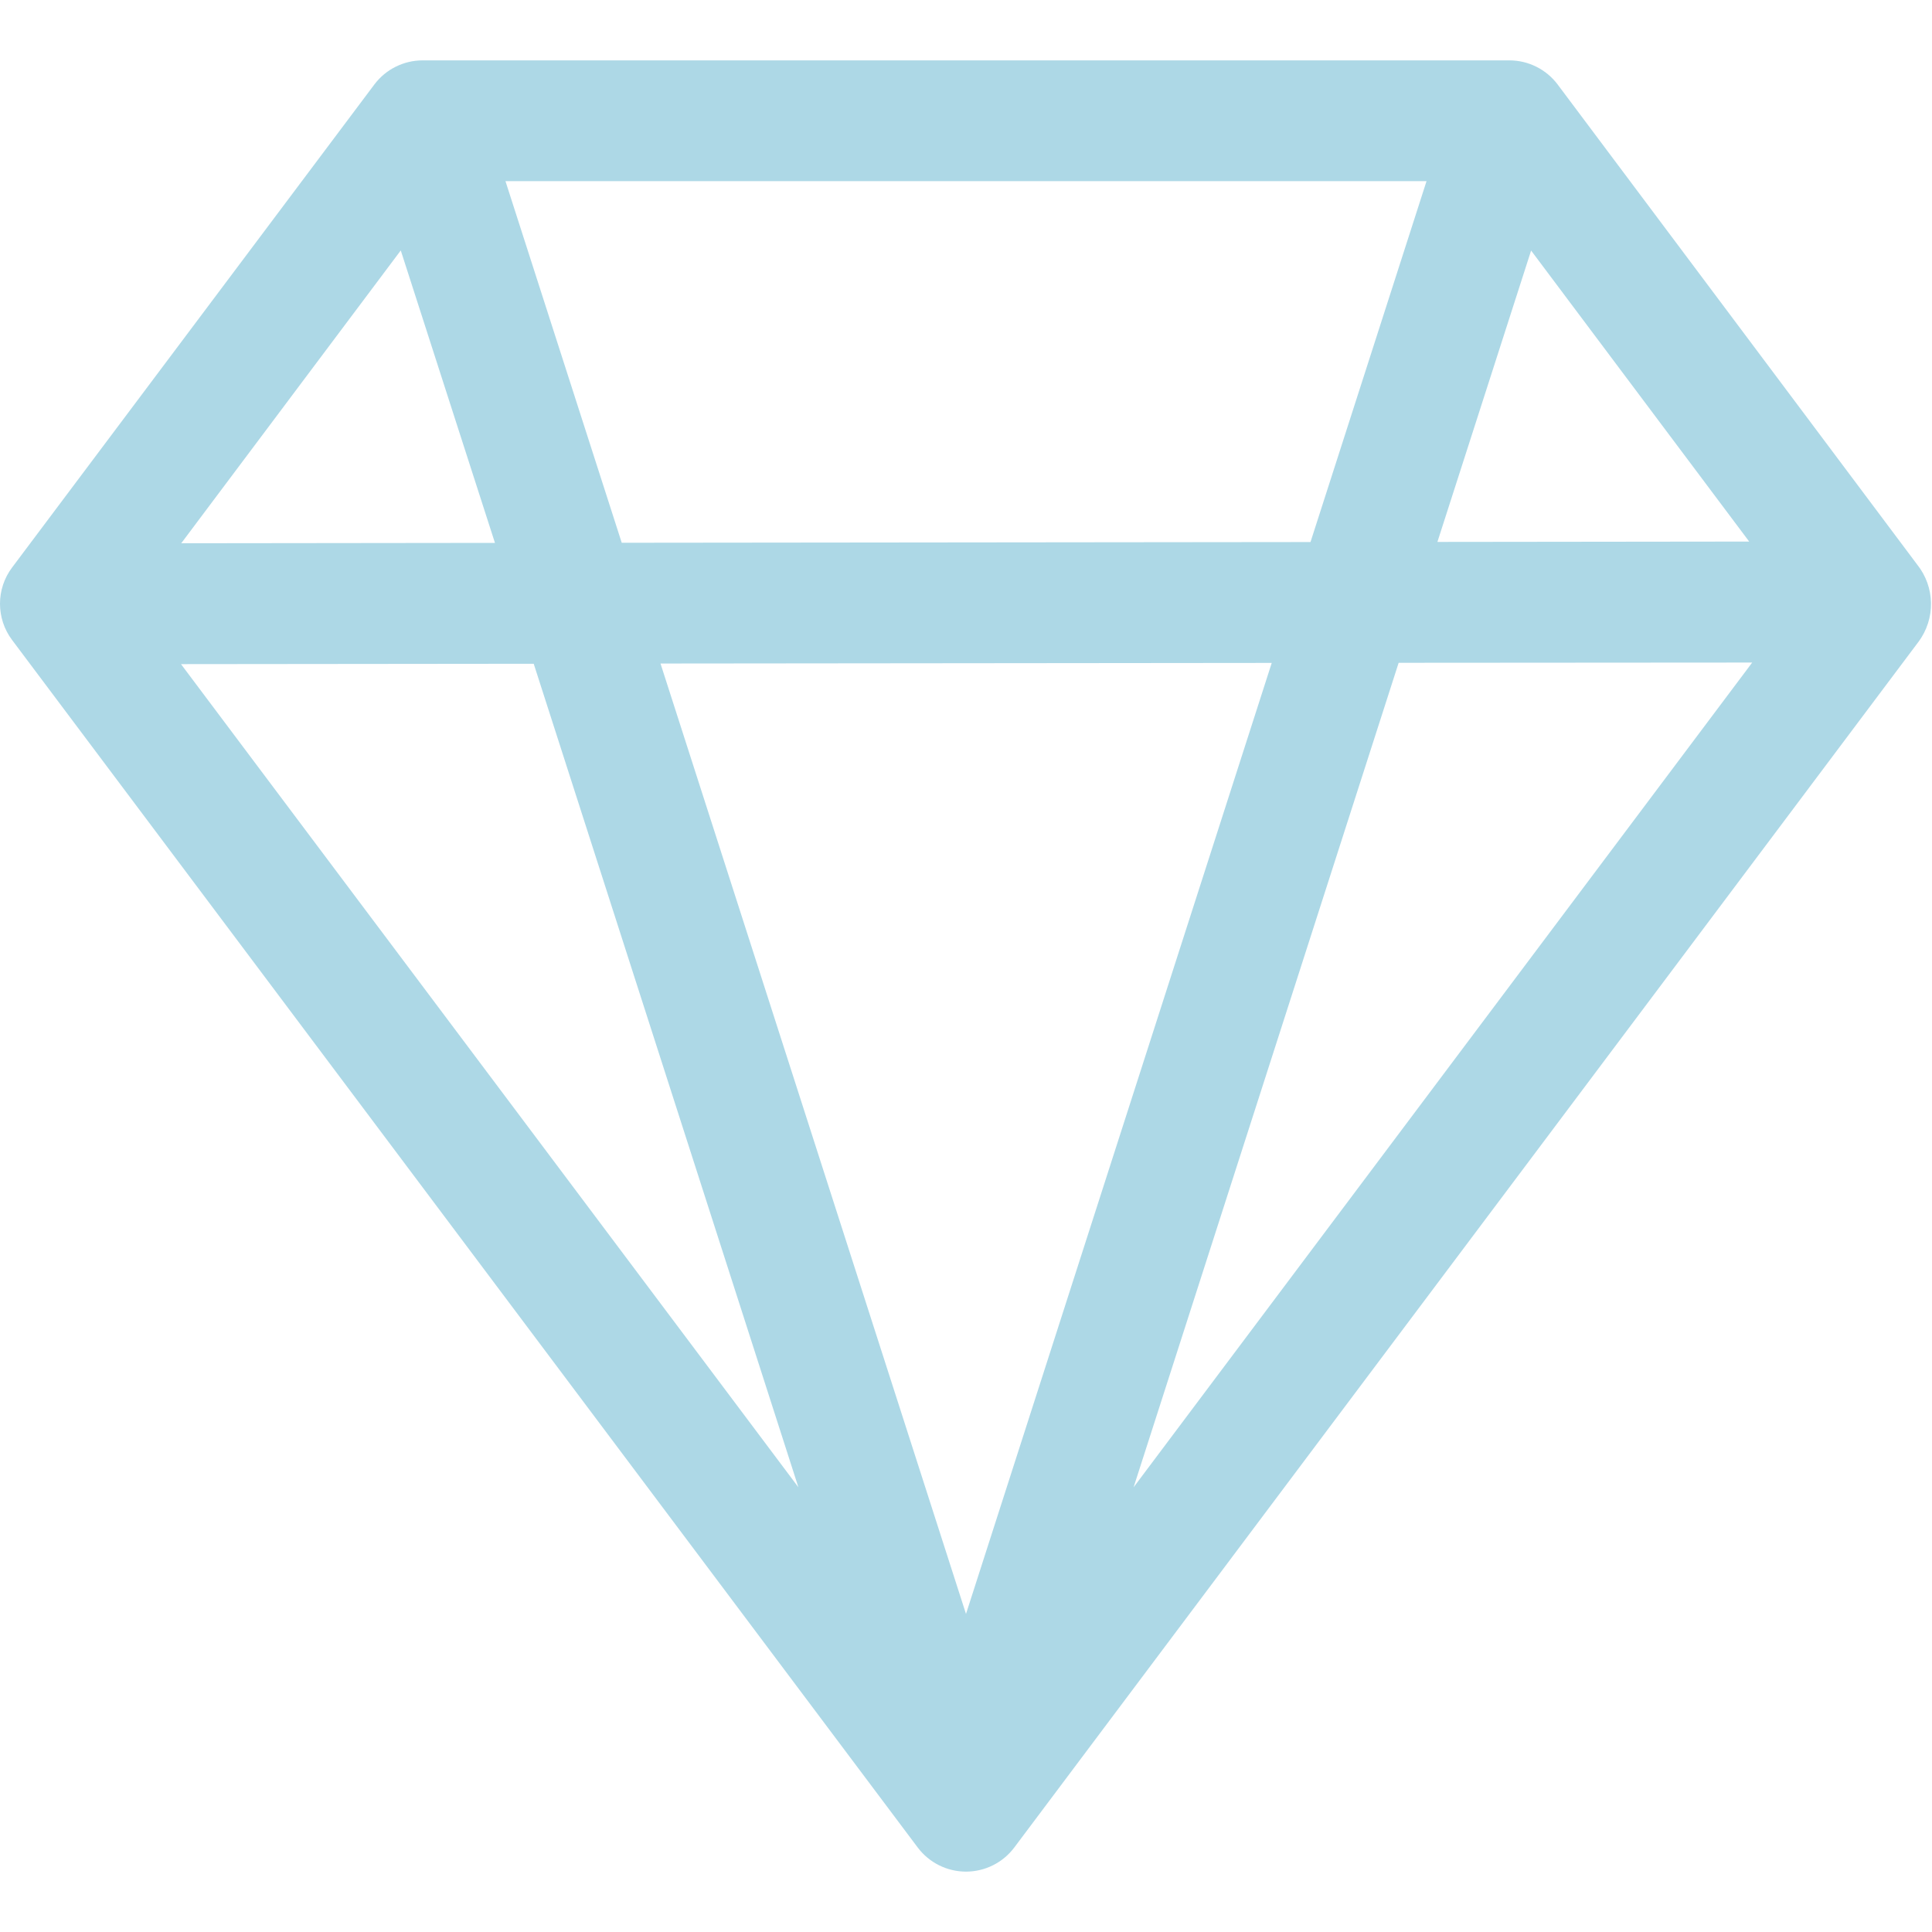
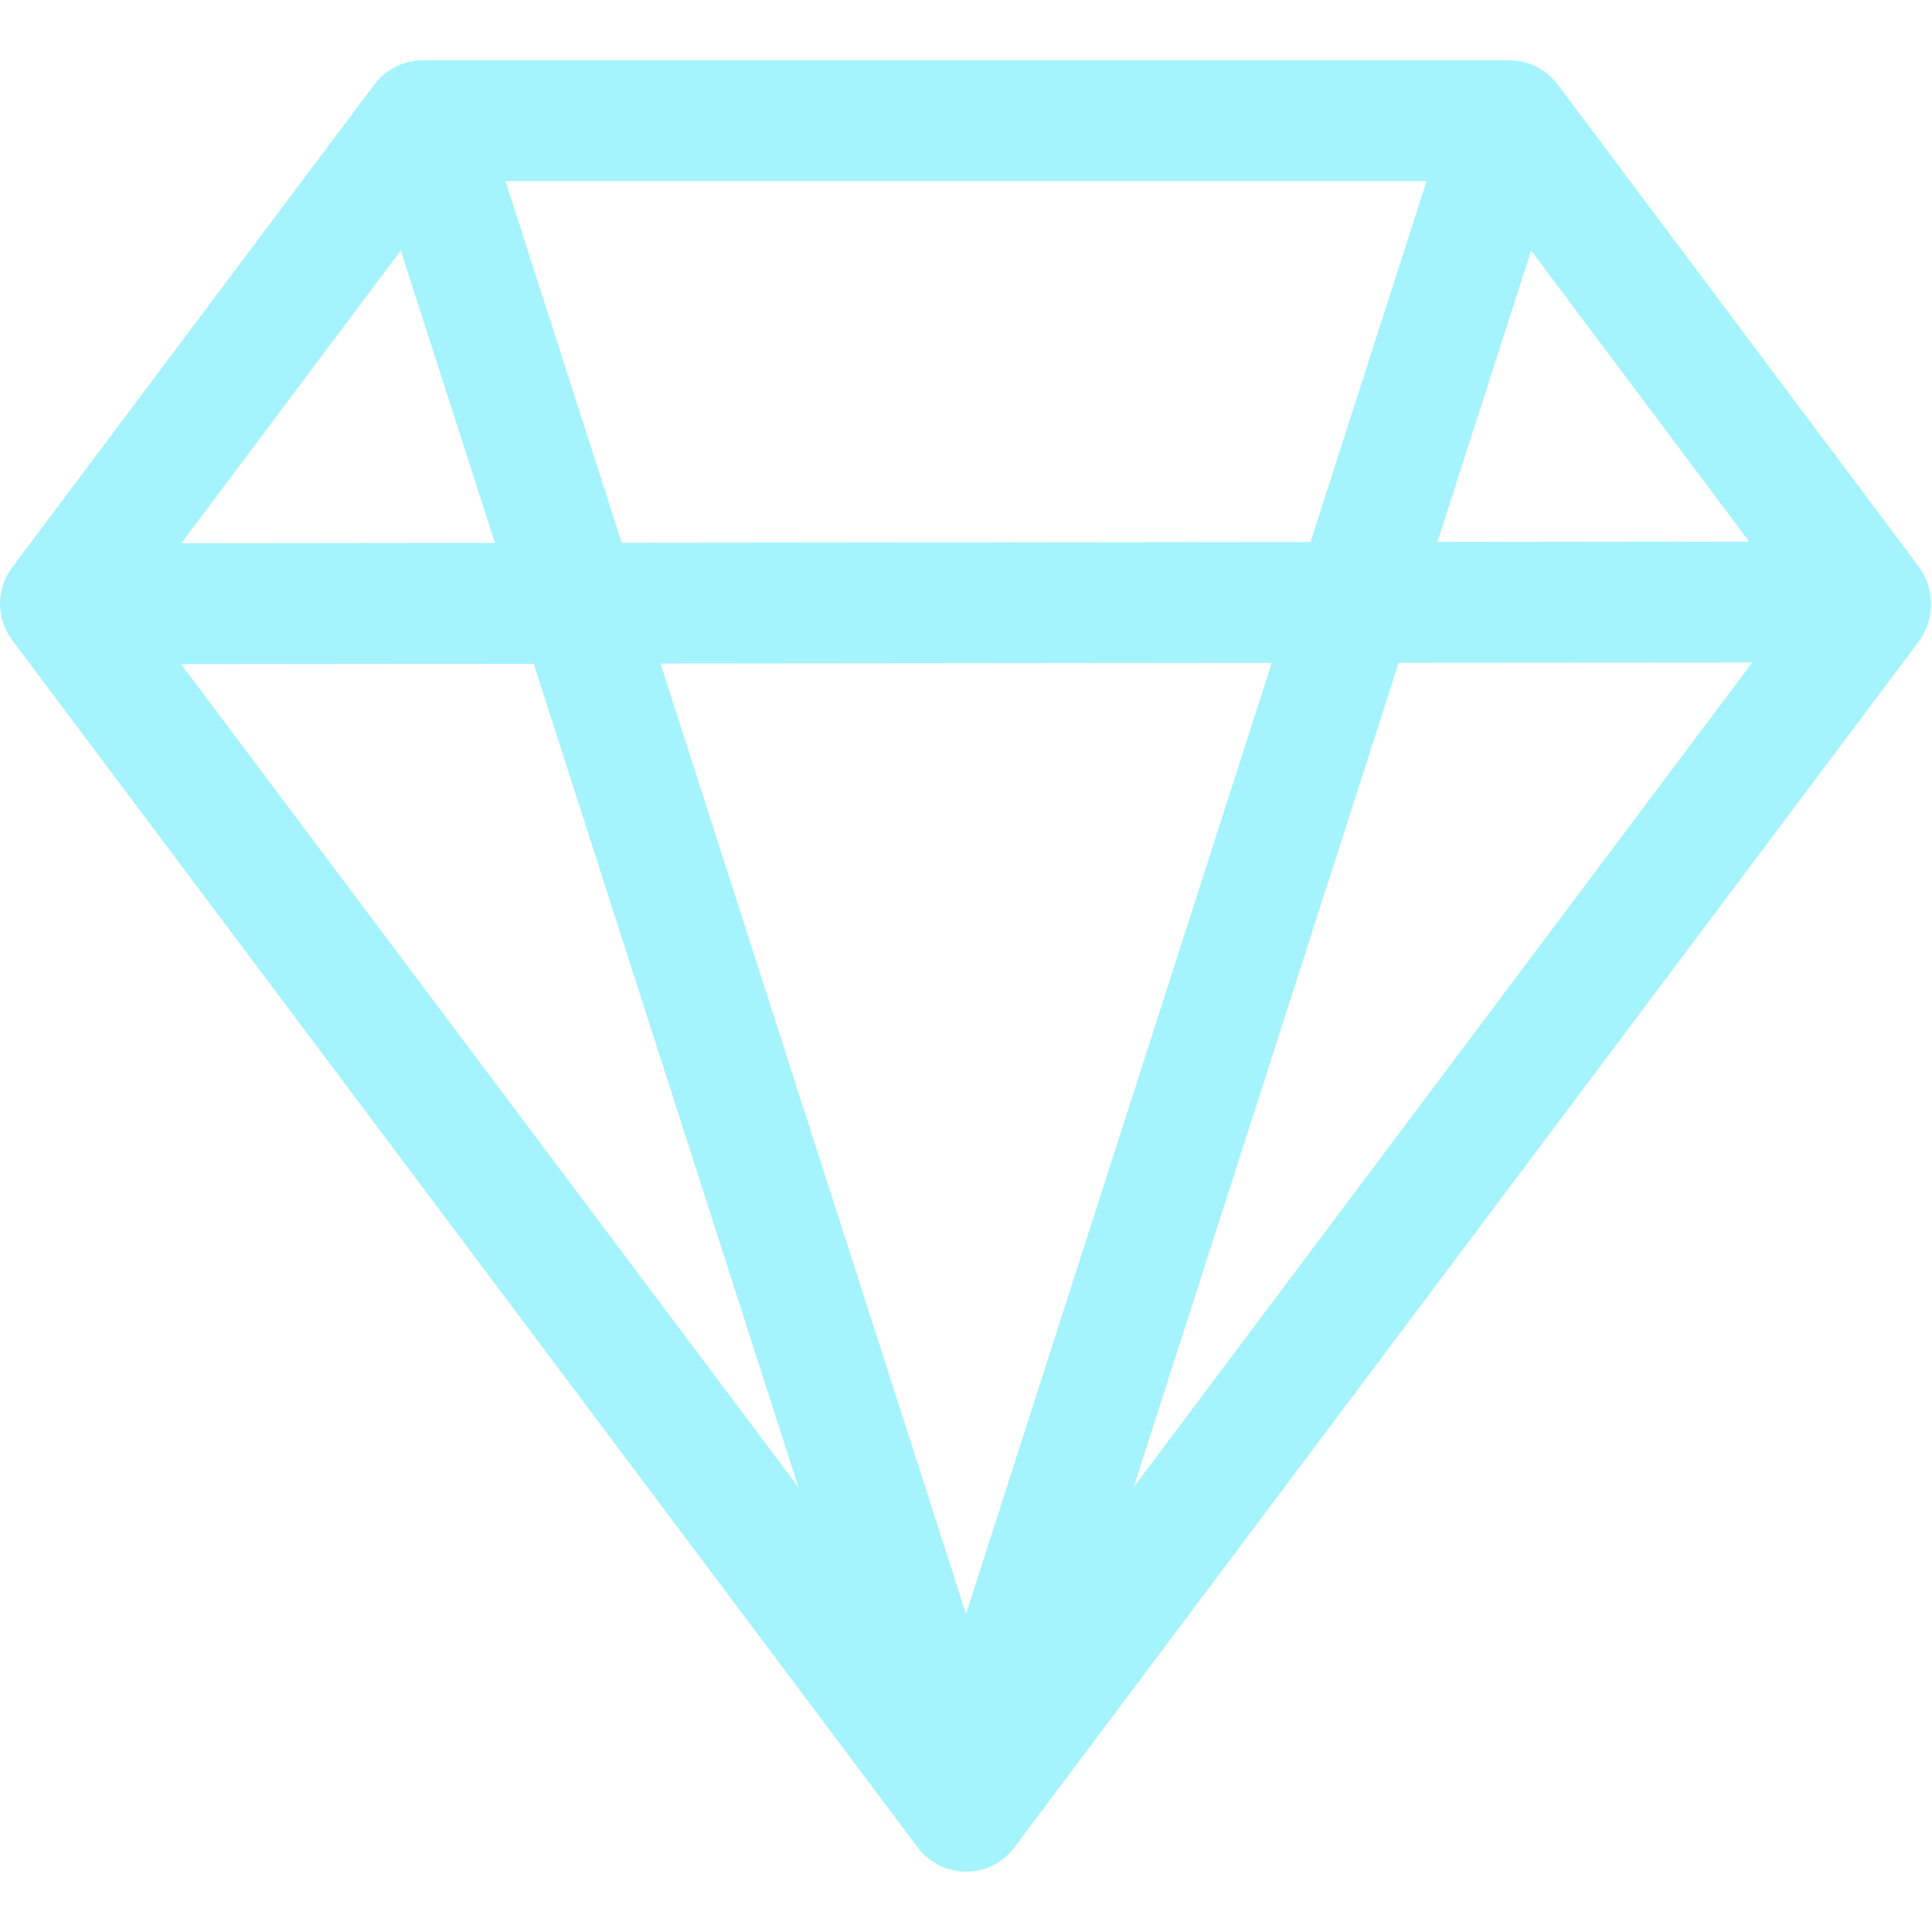
- <svg xmlns="http://www.w3.org/2000/svg" width="16" height="16" fill="lightblue" className="bi bi-gem" viewBox="0 0 16 16">
+ <svg xmlns="http://www.w3.org/2000/svg" width="16" height="16" fill="rgb(165 243 252)" className="bi bi-gem" viewBox="0 0 16 16">
  <path d="M3.1.7a.5.5 0 0 1 .4-.2h9a.5.5 0 0 1 .4.2l2.976 3.974c.149.185.156.45.01.644L8.4 15.3a.5.5 0 0 1-.8 0L.1 5.3a.5.5 0 0 1 0-.6l3-4zm11.386 3.785-1.806-2.41-.776 2.413 2.582-.003zm-3.633.004.961-2.989H4.186l.963 2.995 5.704-.006zM5.47 5.495 8 13.366l2.532-7.876-5.062.005zm-1.371-.999-.78-2.422-1.818 2.425 2.598-.003zM1.499 5.5l5.113 6.817-2.192-6.82L1.5 5.5zm7.889 6.817 5.123-6.83-2.928.002-2.195 6.828z" />
</svg>
